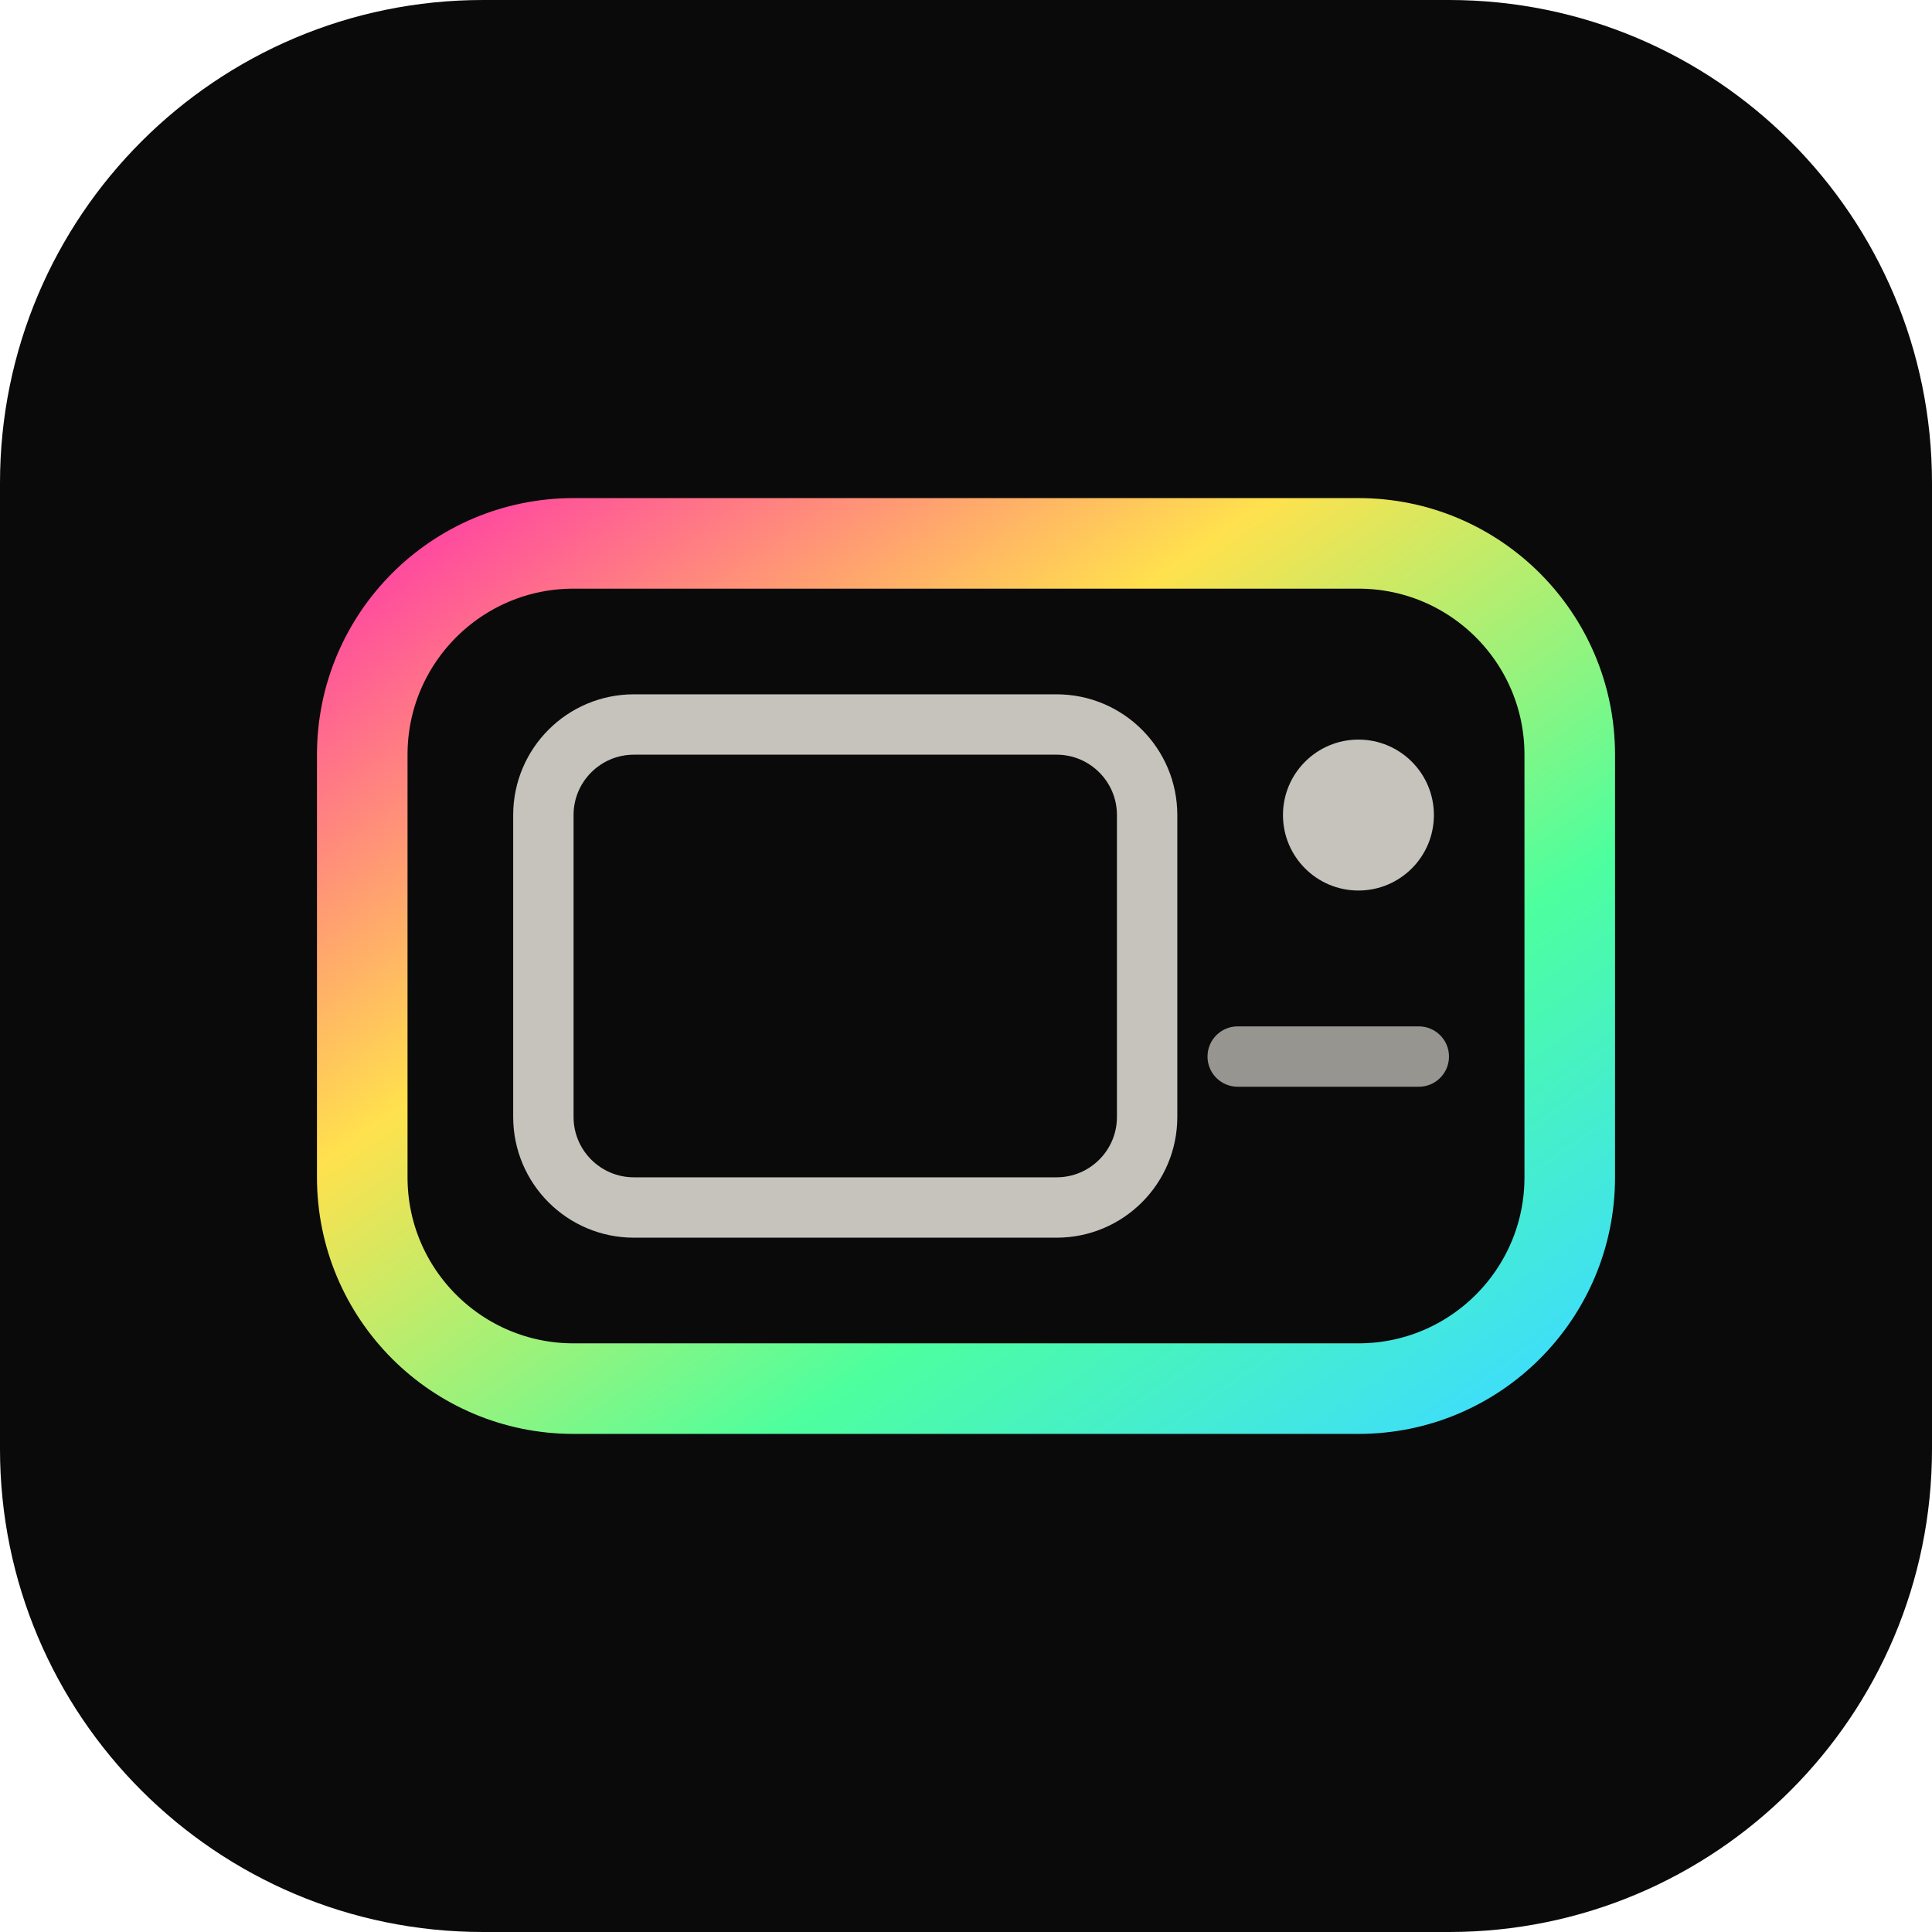
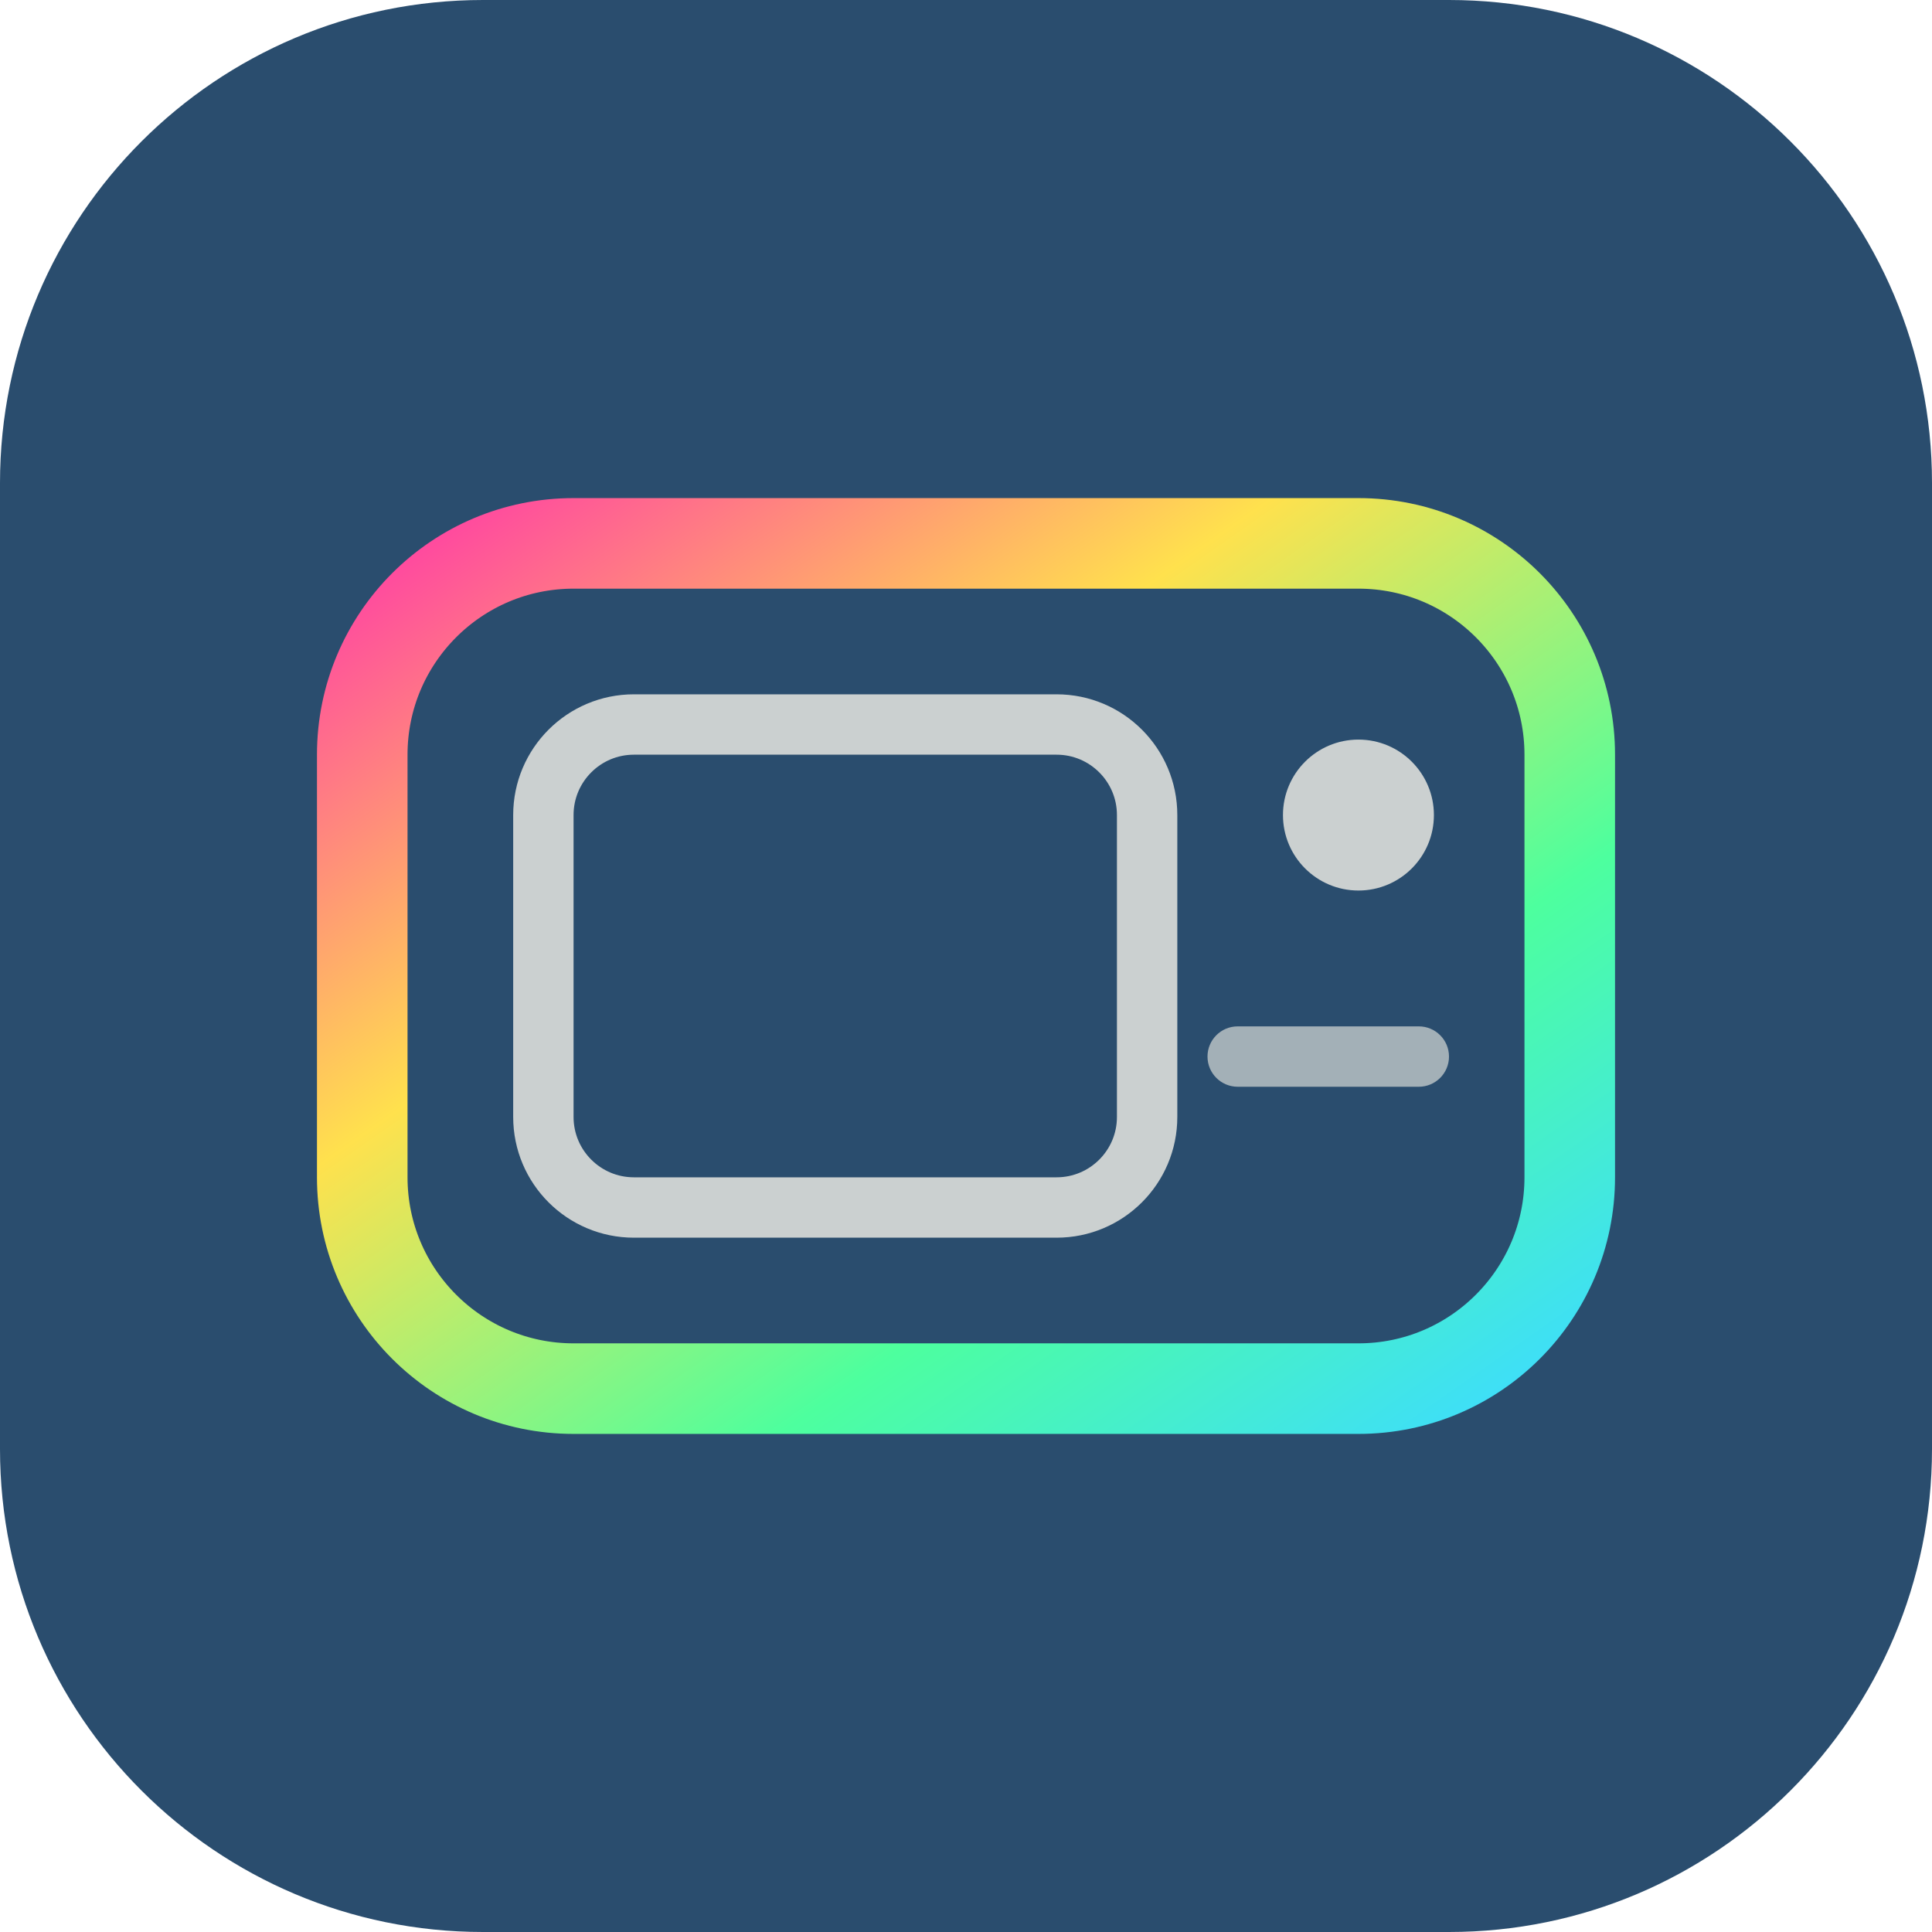
<svg xmlns="http://www.w3.org/2000/svg" viewBox="0 0 64 64" role="img" aria-label="Microwave">
  <defs>
    <linearGradient id="g" x1="0" y1="0" x2="1" y2="1">
      <stop offset="0" stop-color="#ff3ea5" />
      <stop offset="0.35" stop-color="#ffe14d" />
      <stop offset="0.7" stop-color="#4dff9e" />
      <stop offset="1" stop-color="#3ddcff" />
    </linearGradient>
  </defs>
-   <rect width="64" height="64" rx="16" fill="#0a0a0b" />
+   <rect width="64" height="64" rx="16" fill="#2a4d6e" />
  <rect x="12" y="18" width="40" height="28" rx="7" fill="none" stroke="url(#g)" stroke-width="3" />
  <rect x="18" y="24" width="20" height="16" rx="3" fill="none" stroke="#f4f1e8" stroke-width="2" opacity="0.8" />
  <circle cx="45" cy="27" r="2.5" fill="#f4f1e8" opacity="0.8" />
  <rect x="40" y="34" width="8" height="2" rx="1" fill="#f4f1e8" opacity="0.6" />
</svg>
